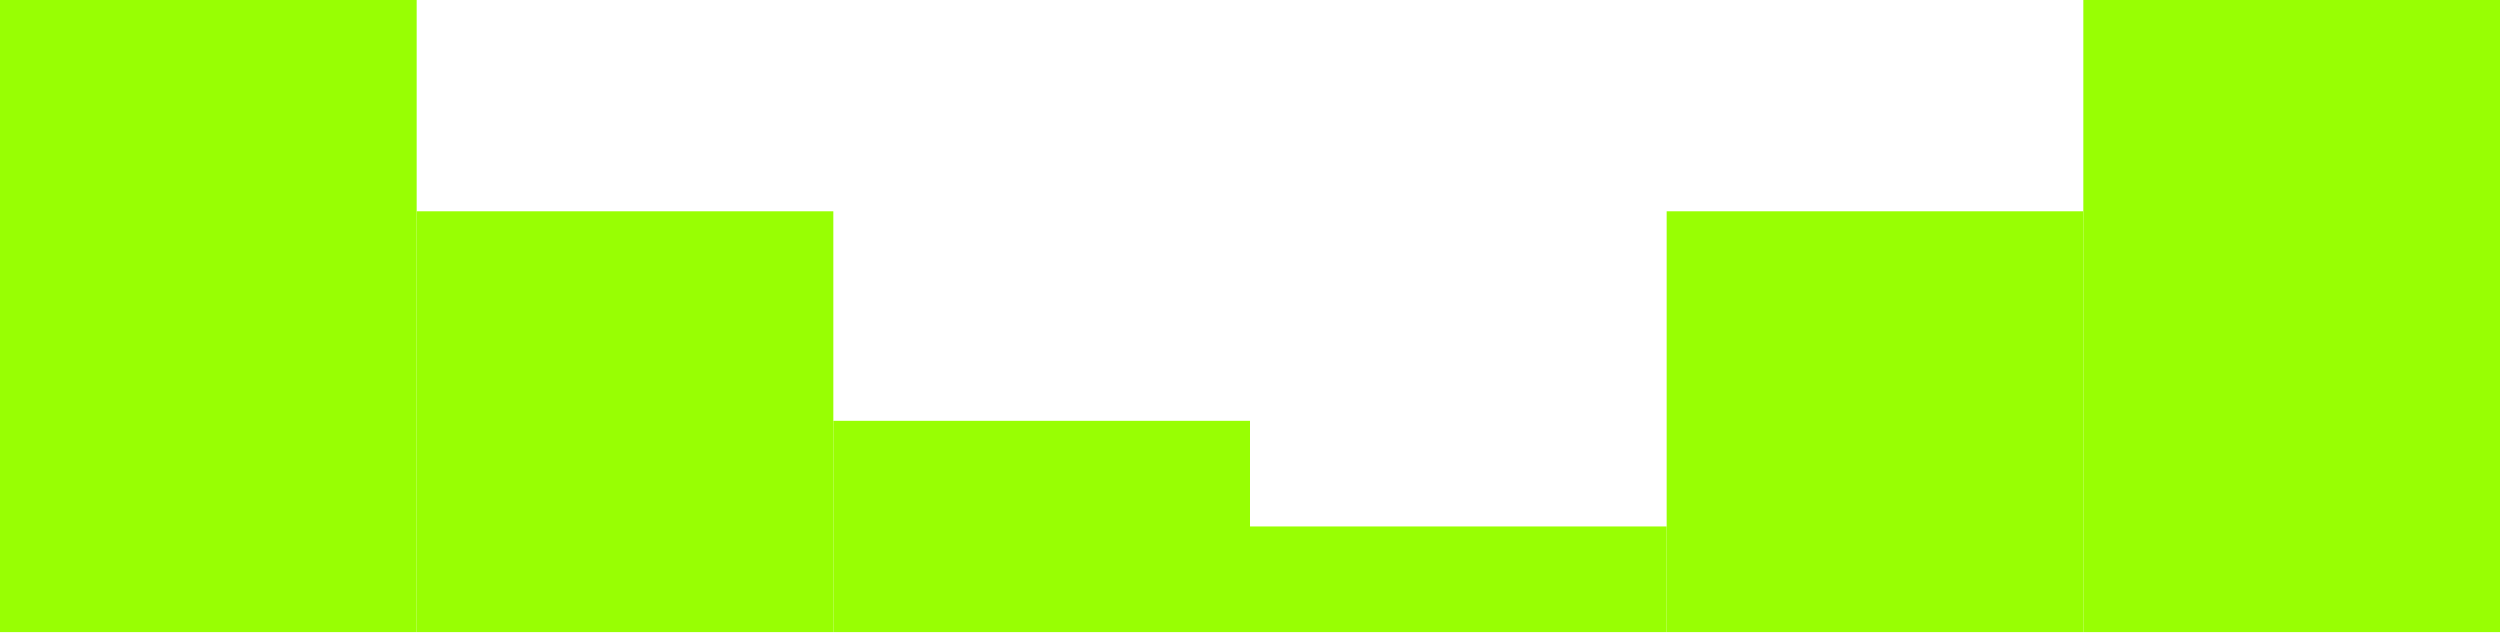
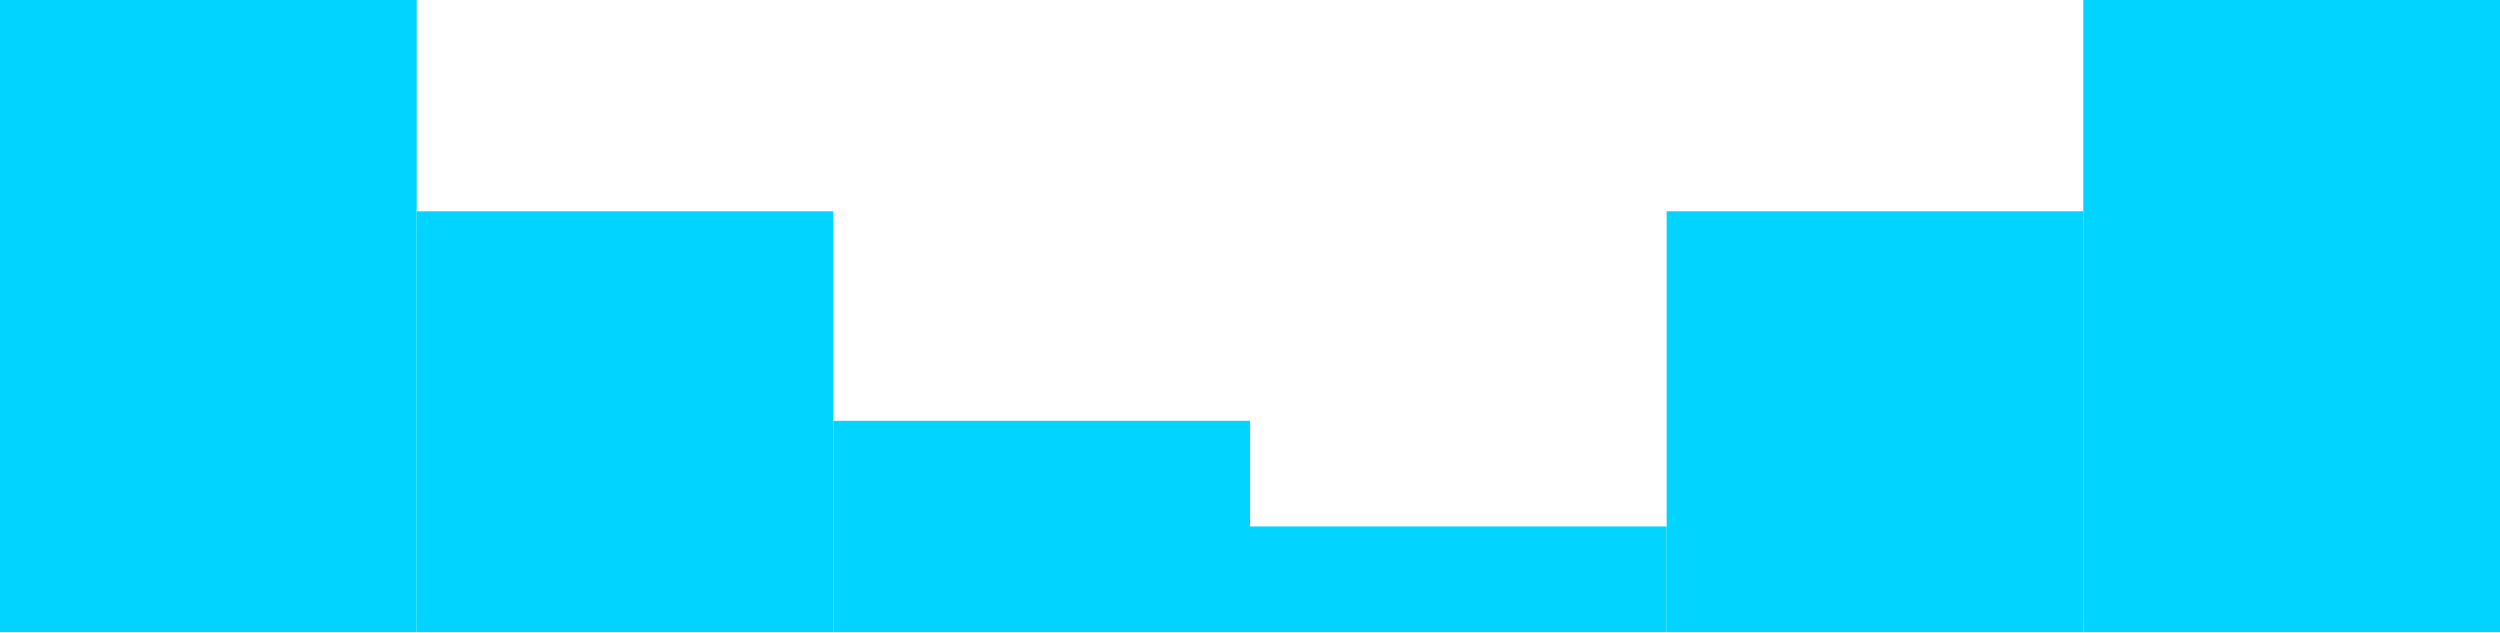
<svg xmlns="http://www.w3.org/2000/svg" width="1408" height="356" viewBox="0 0 1408 356" fill="none">
-   <rect x="234.667" y="356" width="234.667" height="356" transform="rotate(180 234.667 356)" fill="#98FF03" />
-   <rect x="469.333" y="356" width="234.667" height="237" transform="rotate(180 469.333 356)" fill="#98FF03" />
-   <rect x="704" y="356" width="234.667" height="119" transform="rotate(180 704 356)" fill="#98FF03" />
-   <rect x="938.667" y="356" width="234.667" height="59.5" transform="rotate(180 938.667 356)" fill="#98FF03" />
-   <rect x="1173.33" y="356" width="234.667" height="237" transform="rotate(180 1173.33 356)" fill="#98FF03" />
-   <rect x="1408" y="356" width="234.667" height="356" transform="rotate(180 1408 356)" fill="#98FF03" />
+   <rect x="234.667" y="356" width="234.667" height="356" transform="rotate(180 234.667 356)" fill="#00D4FF" />
+   <rect x="469.333" y="356" width="234.667" height="237" transform="rotate(180 469.333 356)" fill="#00D4FF" />
+   <rect x="704" y="356" width="234.667" height="119" transform="rotate(180 704 356)" fill="#00D4FF" />
+   <rect x="938.667" y="356" width="234.667" height="59.5" transform="rotate(180 938.667 356)" fill="#00D4FF" />
+   <rect x="1173.33" y="356" width="234.667" height="237" transform="rotate(180 1173.33 356)" fill="#00D4FF" />
+   <rect x="1408" y="356" width="234.667" height="356" transform="rotate(180 1408 356)" fill="#00D4FF" />
</svg>
